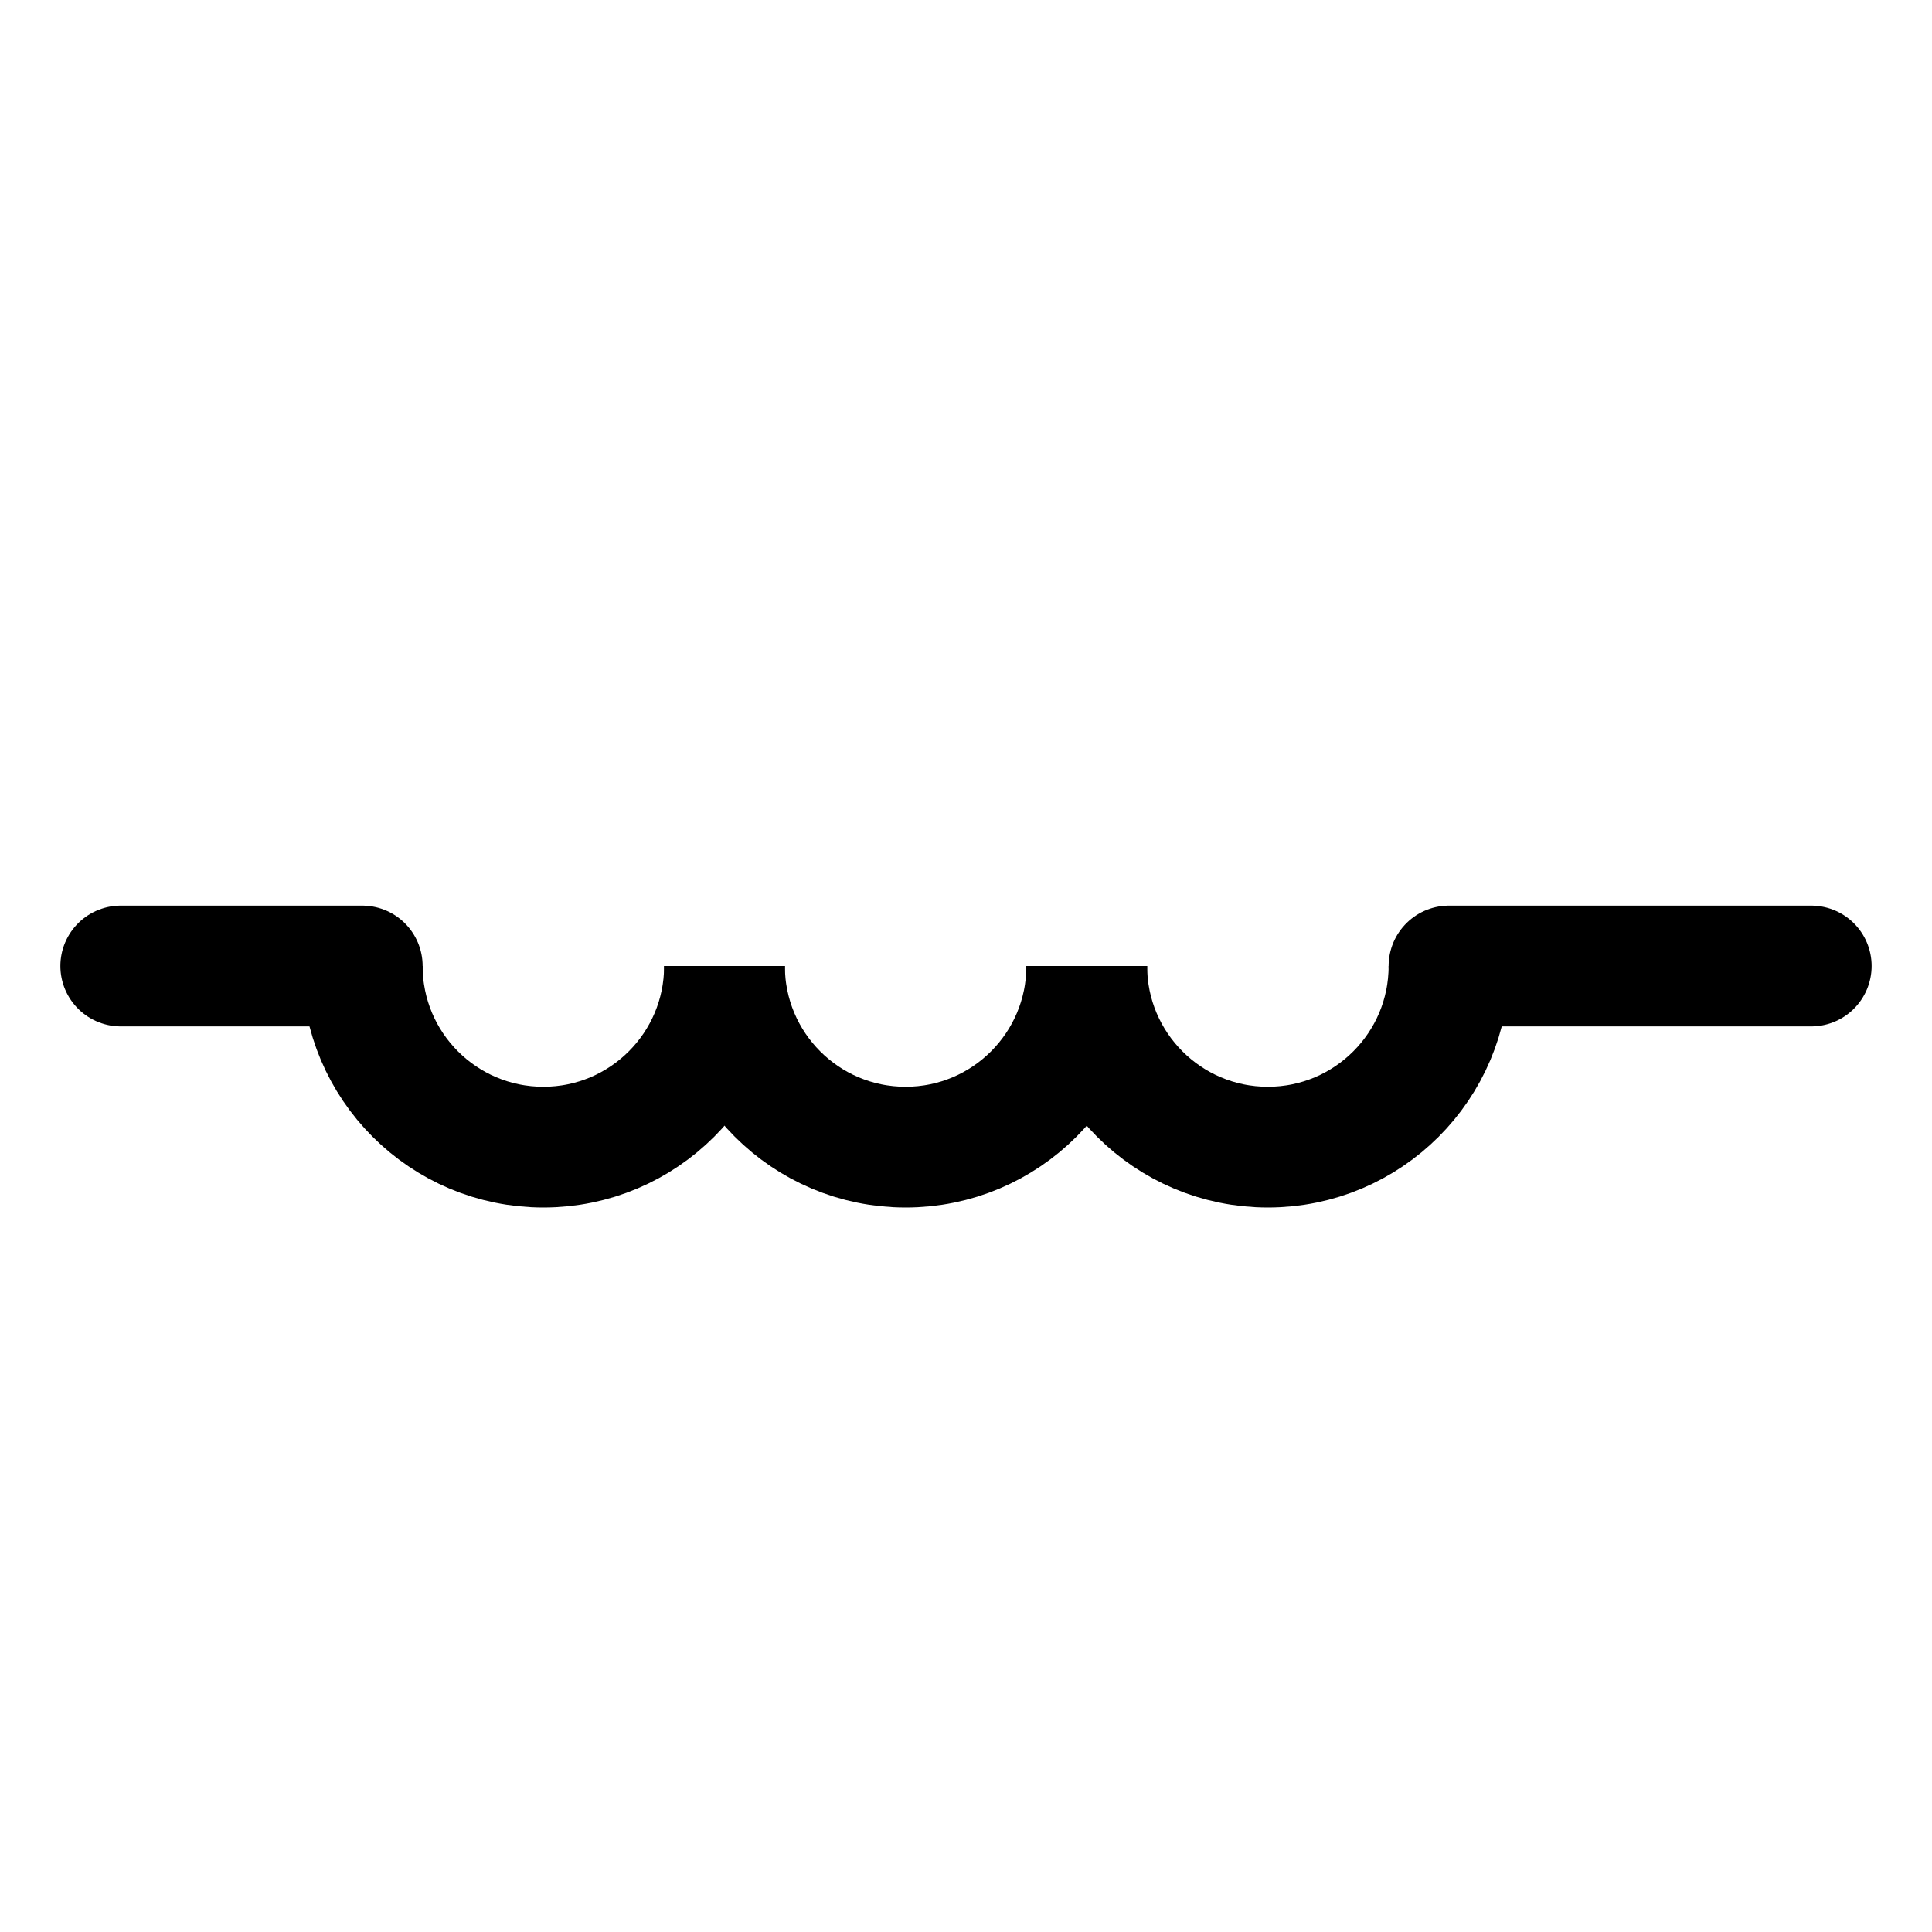
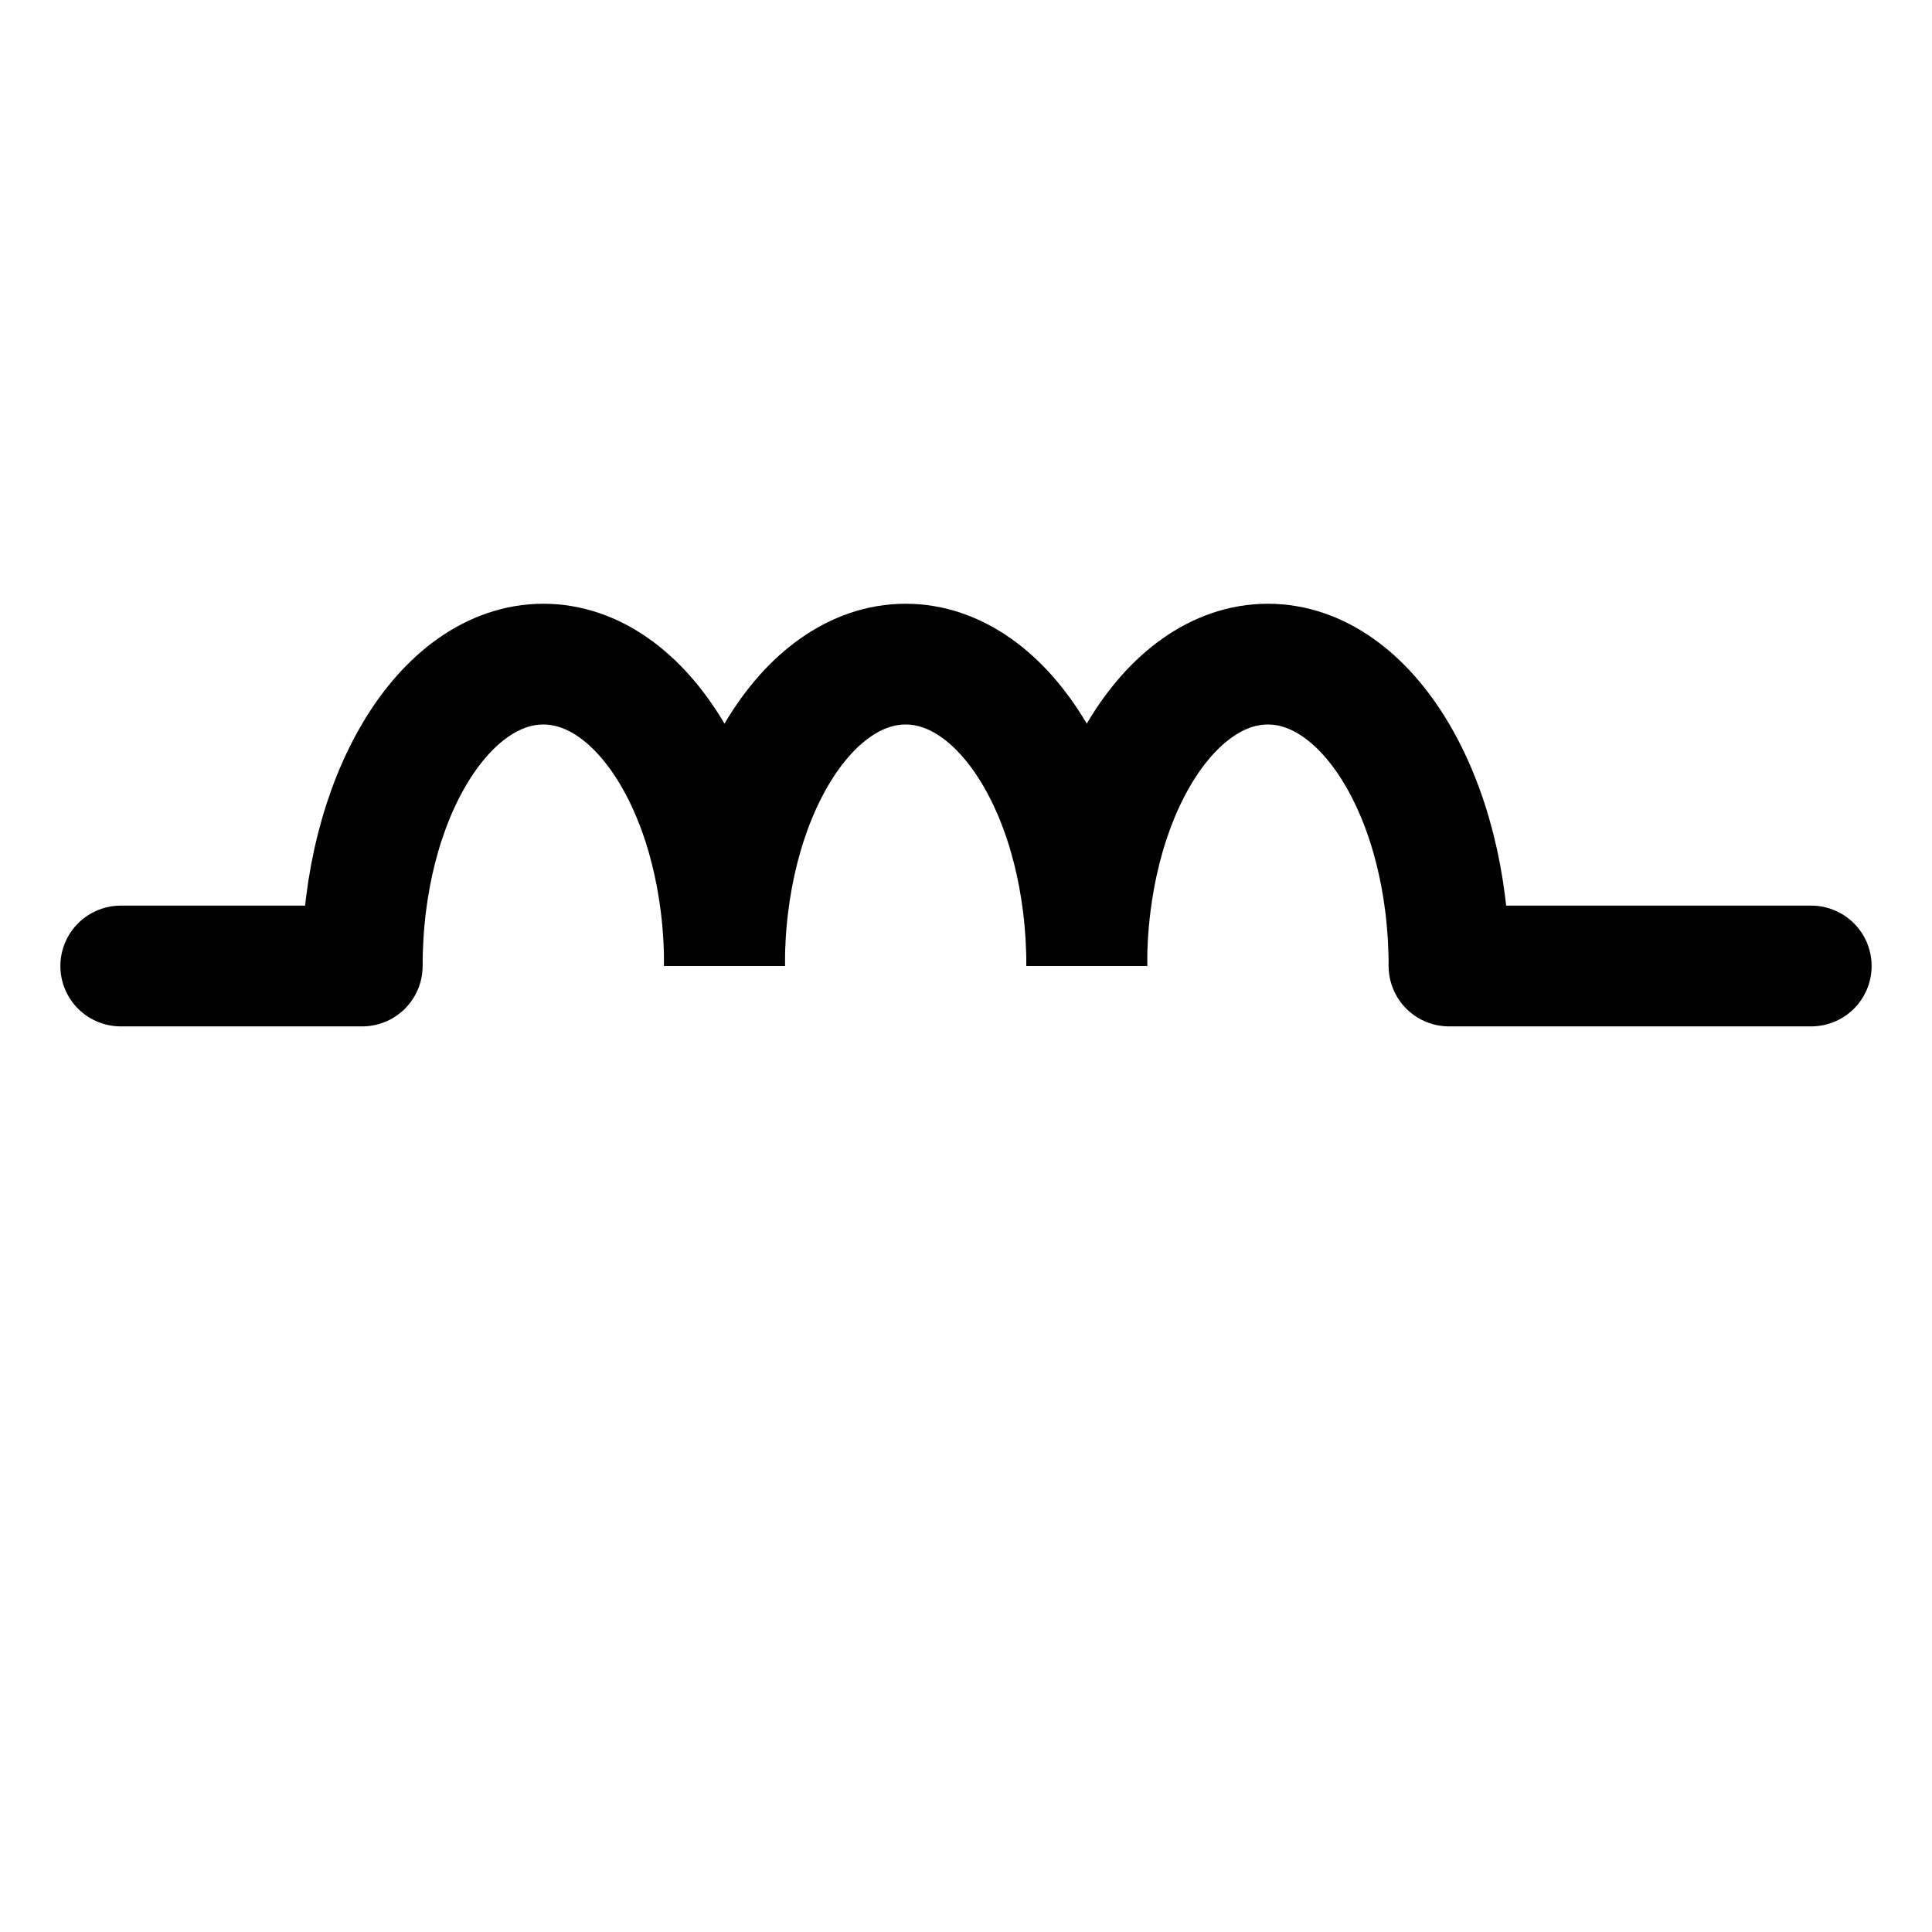
<svg xmlns="http://www.w3.org/2000/svg" width="32" height="32" viewBox="0 0 32 32">
  <line x1="2" y1="16" x2="6" y2="16" stroke="#000000" stroke-width="2" stroke-linecap="round" />
-   <path d="M 6 16 A 3 3 0 0 0 12 16" stroke="#000000" stroke-width="2" fill="none" />
-   <path d="M 12 16 A 3 3 0 0 0 18 16" stroke="#000000" stroke-width="2" fill="none" />
-   <path d="M 18 16 A 3 3 0 0 0 24 16" stroke="#000000" stroke-width="2" fill="none" />
+   <path d="M 6 16 A 3 5 0 0 1 12 16" stroke="#000000" stroke-width="2" fill="none" />
+   <path d="M 12 16 A 3 5 0 0 1 18 16" stroke="#000000" stroke-width="2" fill="none" />
+   <path d="M 18 16 A 3 5 0 0 1 24 16" stroke="#000000" stroke-width="2" fill="none" />
  <line x1="24" y1="16" x2="30" y2="16" stroke="#000000" stroke-width="2" stroke-linecap="round" />
</svg>
